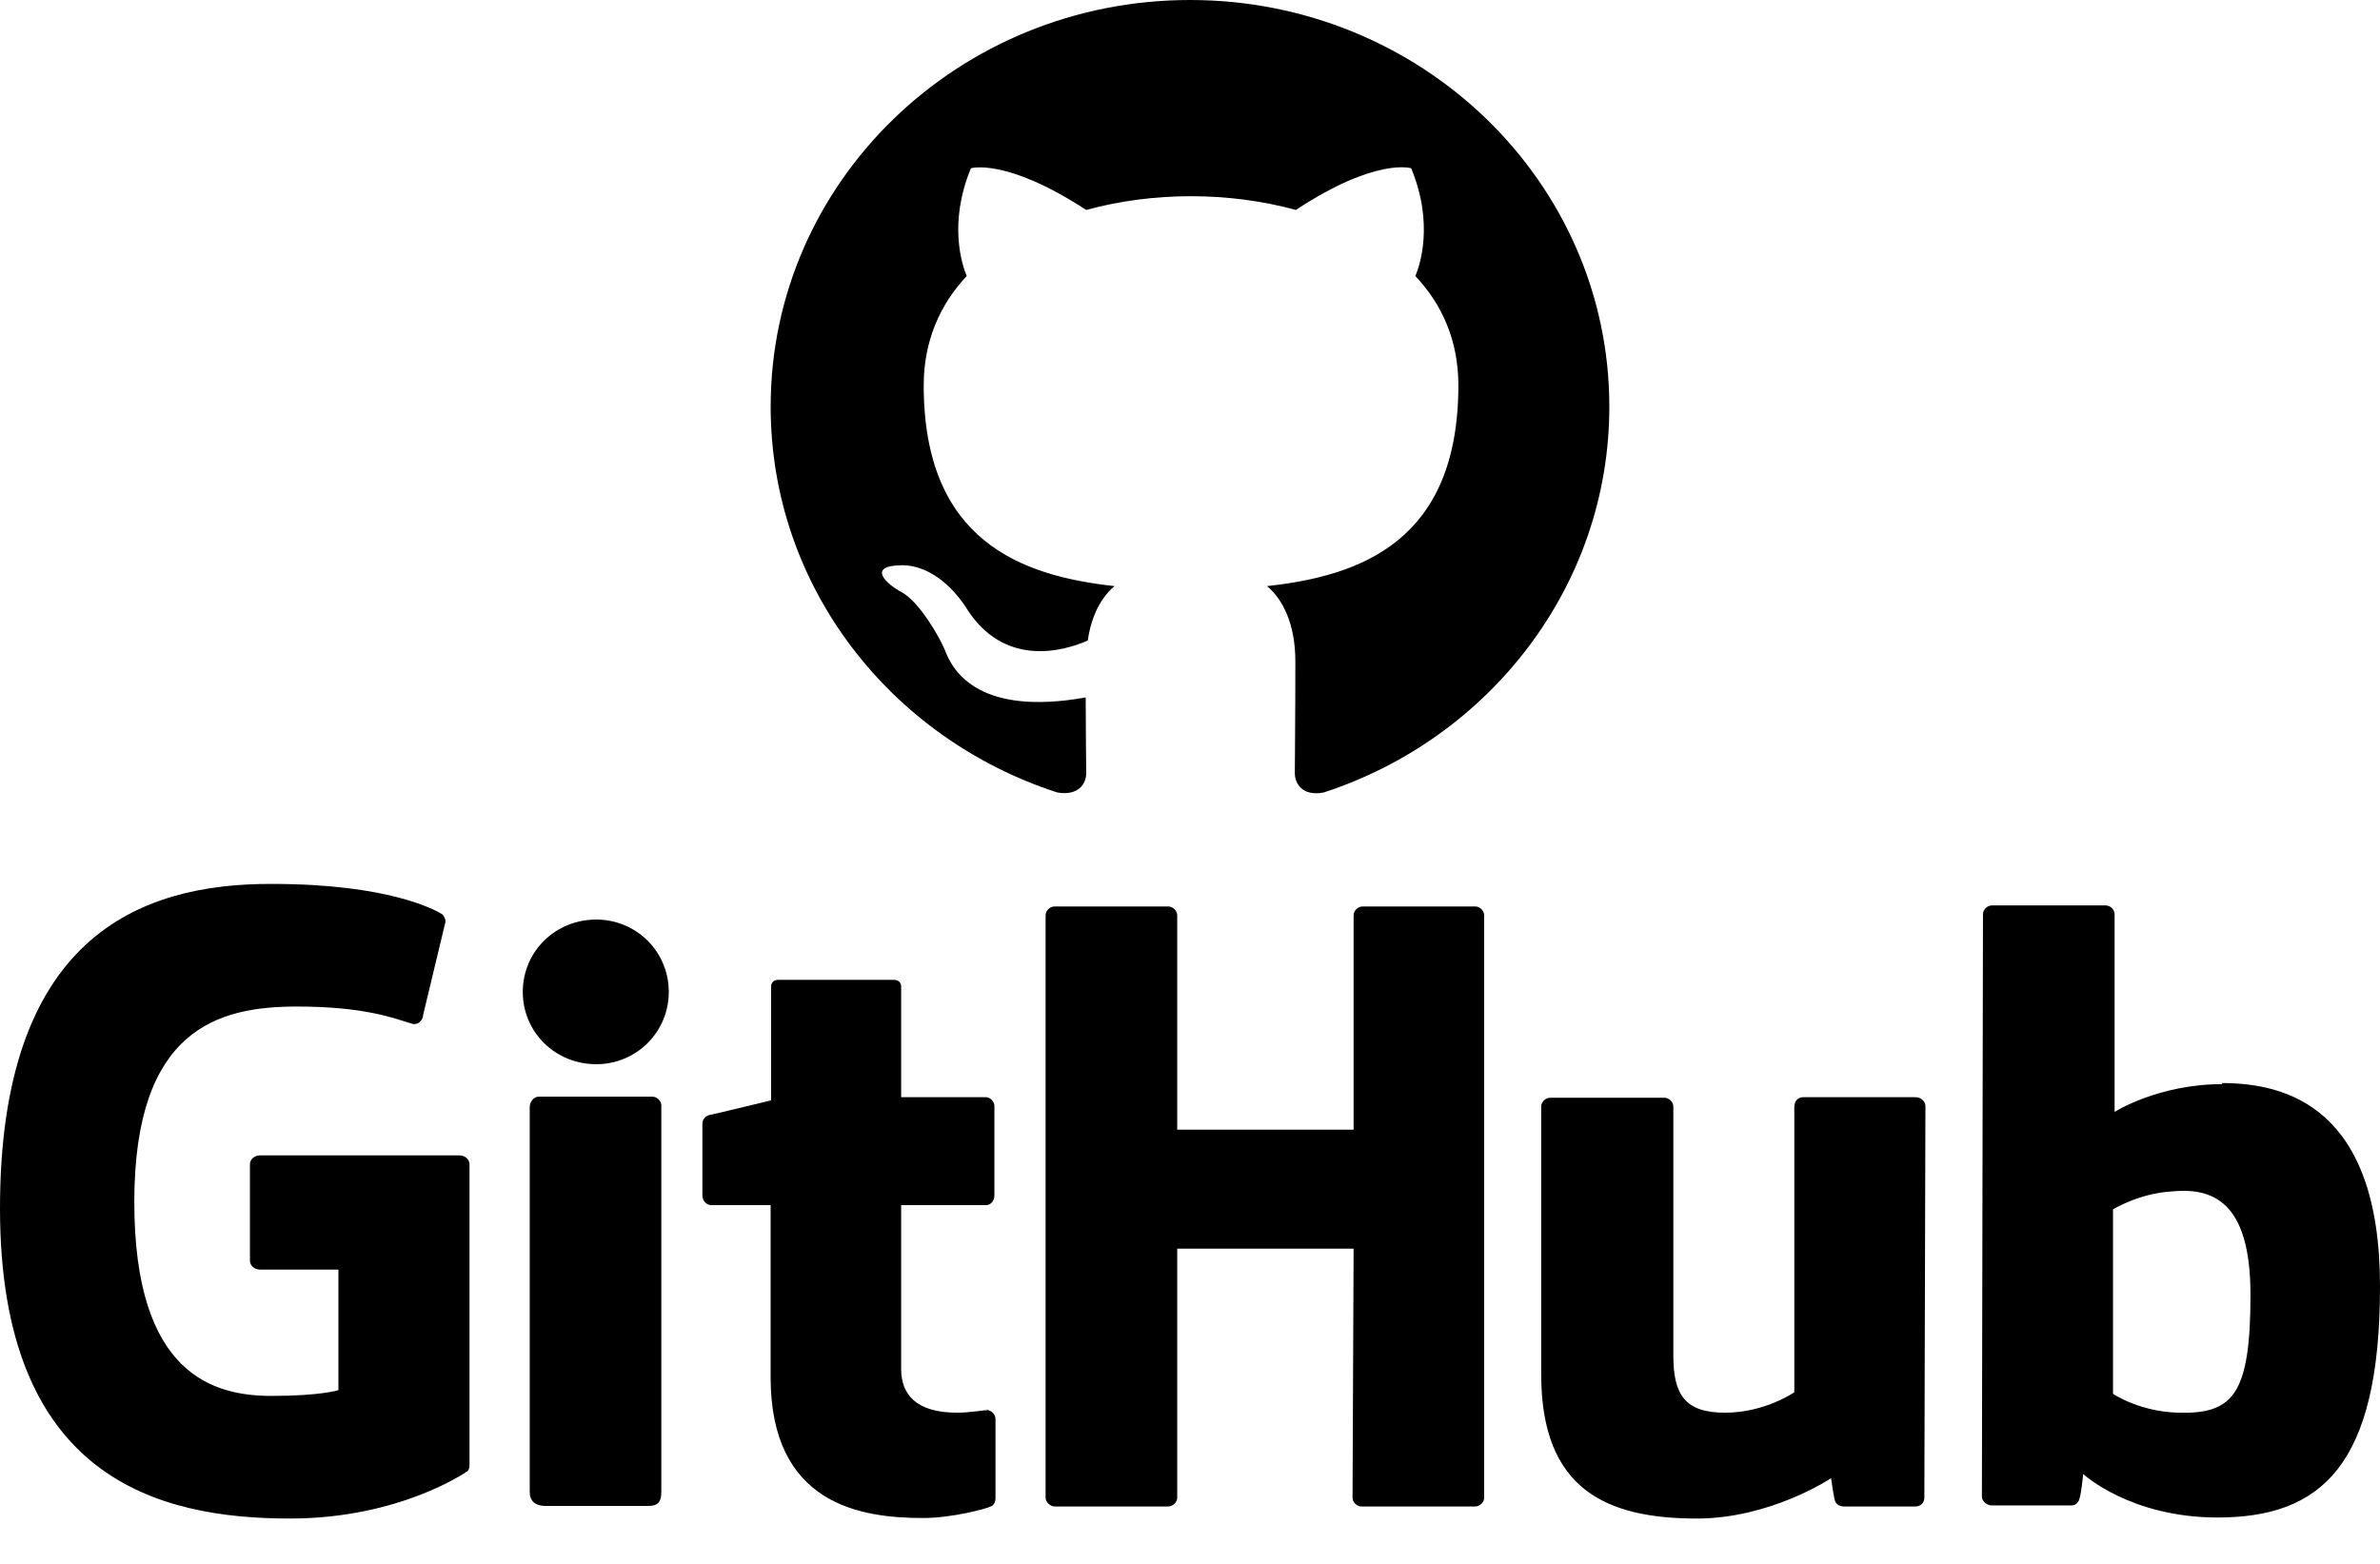
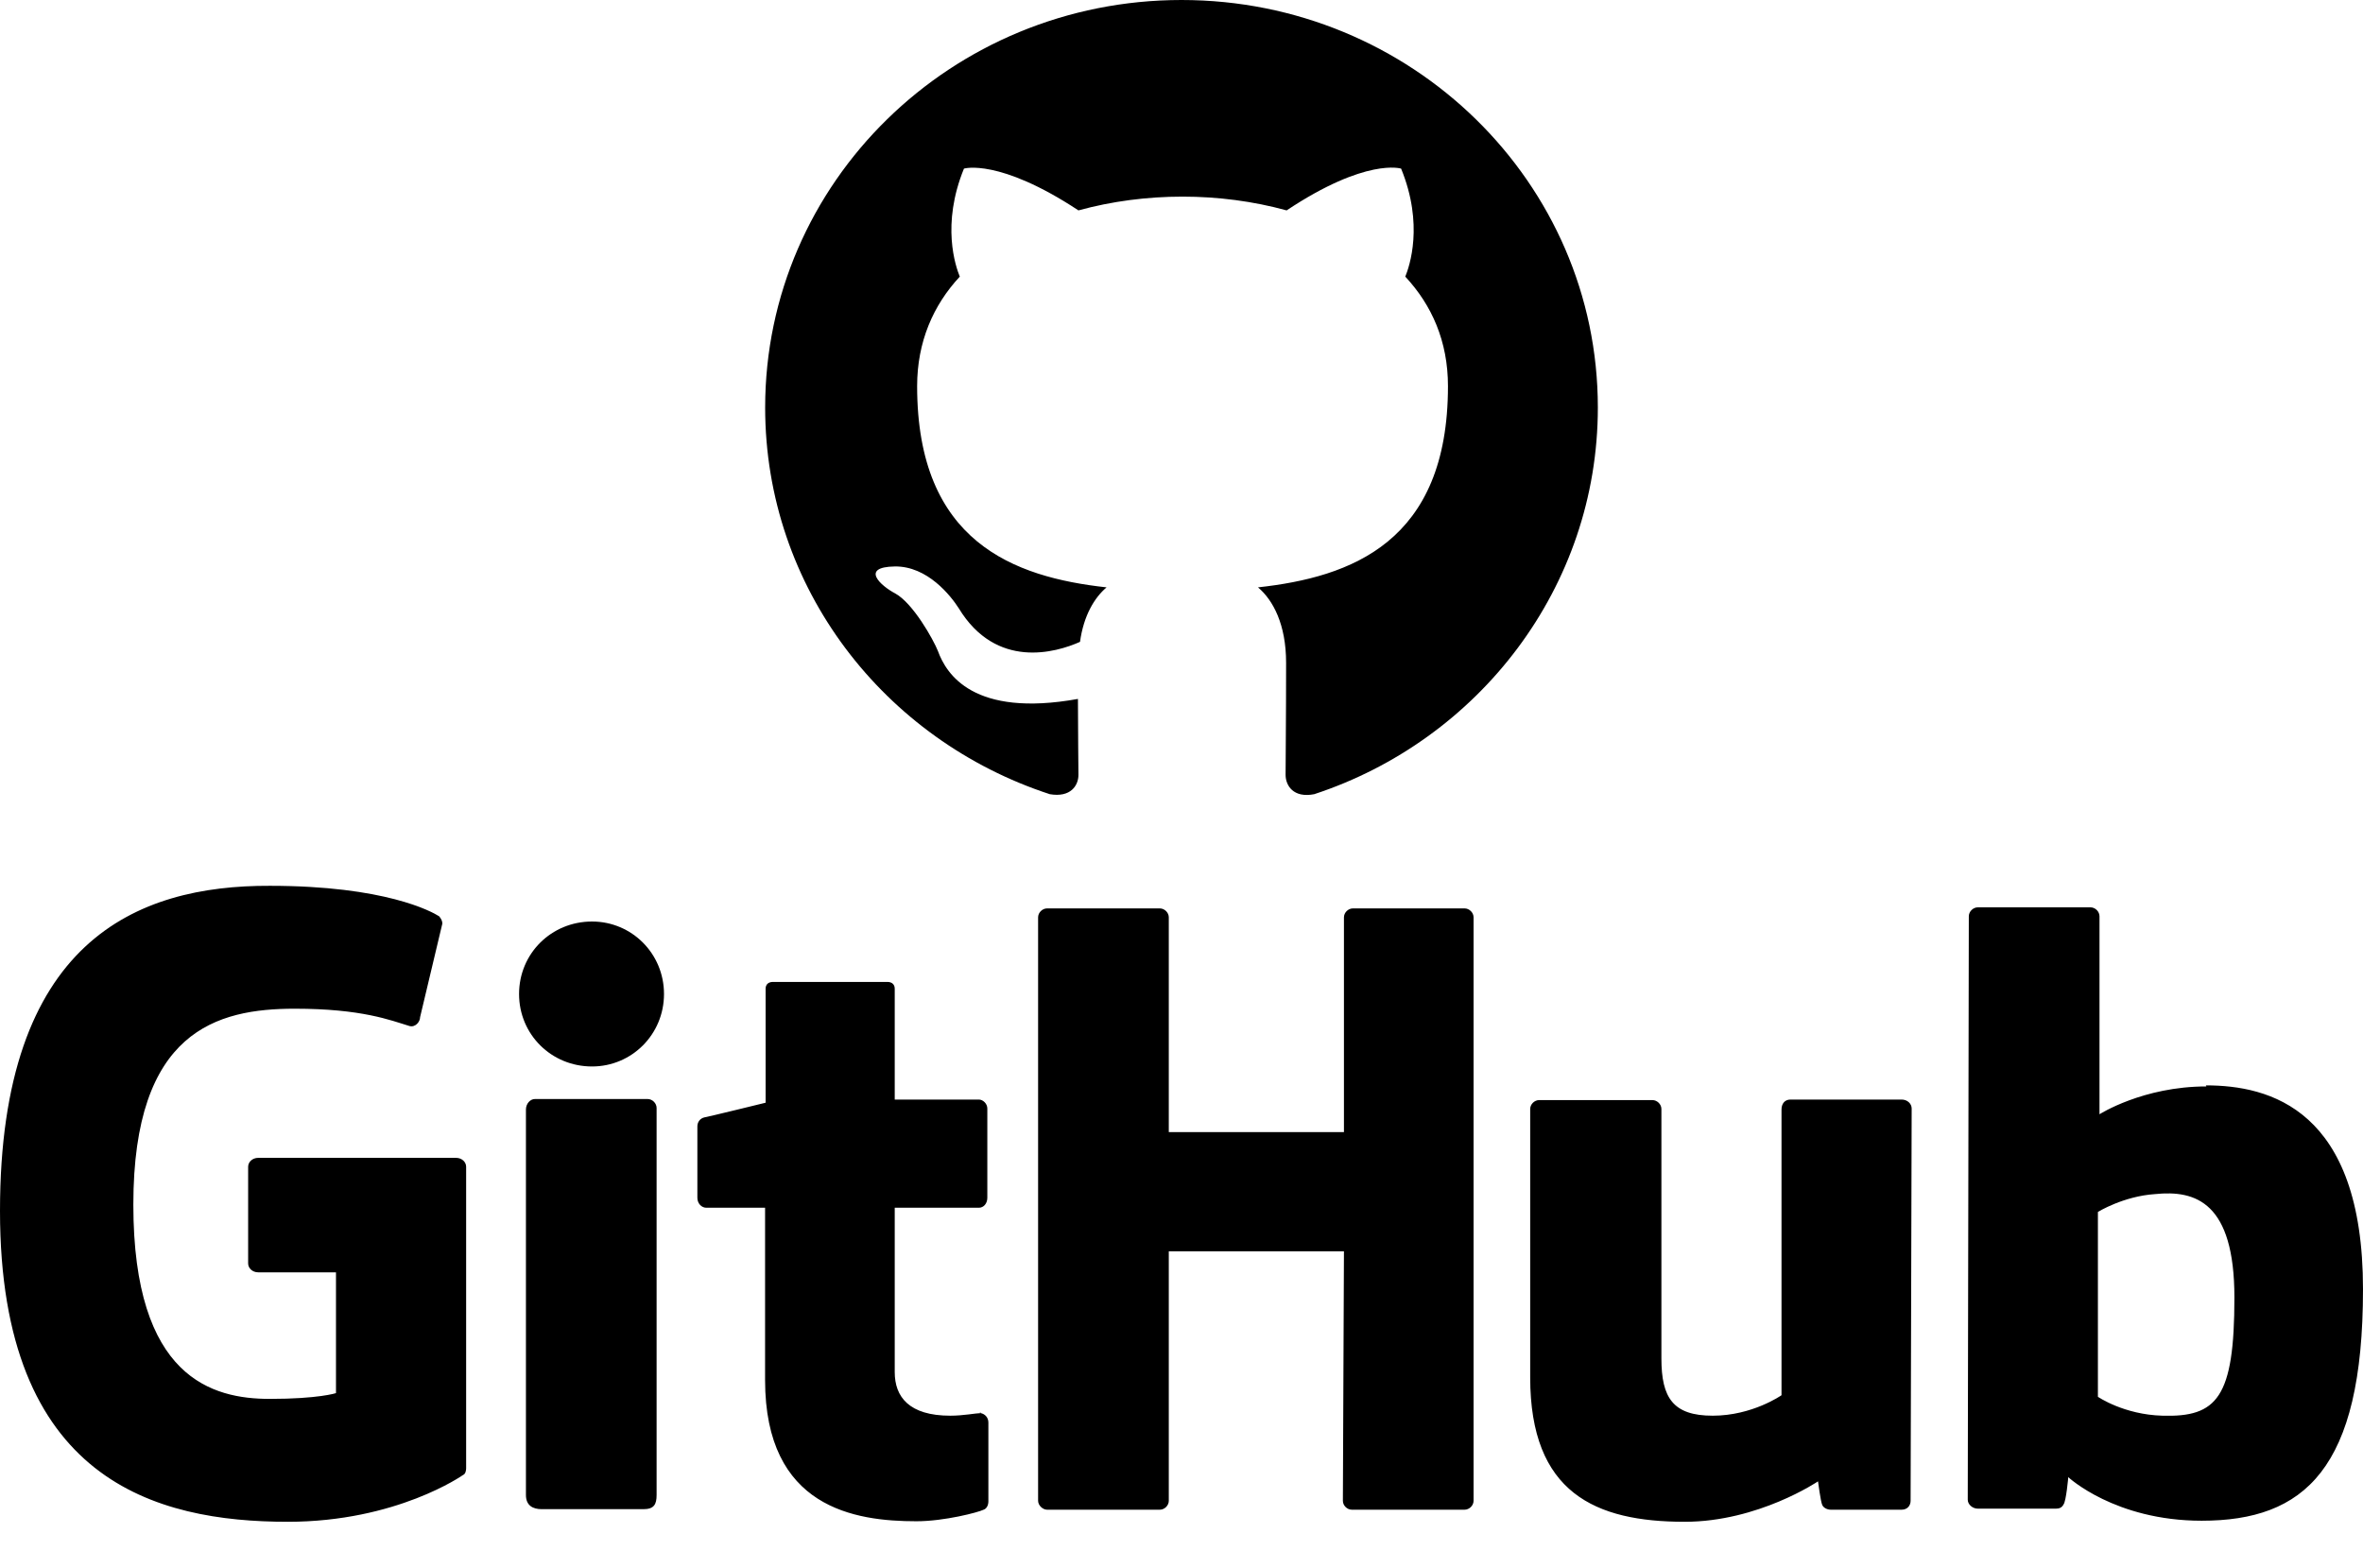
- <svg xmlns="http://www.w3.org/2000/svg" width="105" height="69" viewBox="0 0 105 69" fill="none">
-   <path fill-rule="evenodd" clip-rule="evenodd" d="M43.566 62.191H43.519C43.54 62.191 43.554 62.212 43.575 62.216C43.578 62.216 43.587 62.214 43.589 62.214L43.566 62.191ZM43.575 62.216C43.357 62.218 42.806 62.33 42.226 62.33C40.392 62.33 39.757 61.497 39.757 60.41V53.173H43.495C43.707 53.173 43.871 52.989 43.871 52.734V48.804C43.871 48.596 43.683 48.41 43.495 48.41H39.757V43.532C39.757 43.347 39.639 43.231 39.428 43.231H34.349C34.138 43.231 34.02 43.347 34.02 43.532V48.549C34.02 48.549 31.458 49.173 31.293 49.197C31.105 49.243 30.988 49.405 30.988 49.59V52.734C30.988 52.989 31.175 53.173 31.387 53.173H33.997V60.757C33.997 66.399 37.994 66.977 40.721 66.977C41.967 66.977 43.472 66.584 43.707 66.468C43.848 66.422 43.919 66.26 43.919 66.098V62.63C43.919 62.401 43.759 62.248 43.575 62.216ZM99.286 57.127C99.286 52.942 97.57 52.387 95.76 52.572C94.349 52.665 93.221 53.358 93.221 53.358V61.497C93.221 61.497 94.373 62.283 96.089 62.33C98.51 62.399 99.286 61.544 99.286 57.127ZM105 56.757C105 64.688 102.39 66.954 97.829 66.954C93.973 66.954 91.904 65.035 91.904 65.035C91.904 65.035 91.81 66.098 91.693 66.237C91.622 66.376 91.505 66.422 91.364 66.422H87.884C87.649 66.422 87.437 66.237 87.437 66.029L87.484 40.341C87.484 40.133 87.672 39.948 87.884 39.948H92.892C93.103 39.948 93.291 40.133 93.291 40.341V49.058C93.291 49.058 95.219 47.833 98.041 47.833L98.017 47.786C100.839 47.786 105 48.827 105 56.757ZM84.498 48.41H79.561C79.302 48.41 79.161 48.596 79.161 48.85V61.428C79.161 61.428 77.868 62.33 76.105 62.33C74.342 62.33 73.824 61.543 73.824 59.809V48.827C73.824 48.619 73.636 48.434 73.425 48.434H68.393C68.182 48.434 67.994 48.619 67.994 48.827V60.642C67.994 65.728 70.886 67 74.859 67C78.127 67 80.784 65.22 80.784 65.22C80.784 65.22 80.901 66.121 80.972 66.26C81.019 66.376 81.183 66.468 81.348 66.468H84.498C84.757 66.468 84.898 66.283 84.898 66.075L84.945 48.804C84.945 48.596 84.757 48.41 84.498 48.41ZM28.777 48.387H23.77C23.558 48.387 23.37 48.596 23.37 48.85V65.821C23.37 66.283 23.675 66.445 24.075 66.445H28.589C29.059 66.445 29.176 66.237 29.176 65.821V48.78C29.176 48.572 28.988 48.387 28.777 48.387ZM26.308 40.572C24.498 40.572 23.064 41.983 23.064 43.763C23.064 45.544 24.498 46.954 26.308 46.954C28.071 46.954 29.505 45.544 29.505 43.763C29.505 41.983 28.071 40.572 26.308 40.572ZM65.078 39.994H60.118C59.906 39.994 59.718 40.179 59.718 40.388V49.844H51.936V40.388C51.936 40.179 51.748 39.994 51.536 39.994H46.528C46.317 39.994 46.129 40.179 46.129 40.388V66.075C46.129 66.283 46.34 66.468 46.528 66.468H51.536C51.748 66.468 51.936 66.283 51.936 66.075V55.093H59.718L59.671 66.075C59.671 66.283 59.859 66.468 60.071 66.468H65.078C65.29 66.468 65.478 66.283 65.478 66.075V40.388C65.478 40.179 65.29 39.994 65.078 39.994ZM20.713 51.37V64.642C20.713 64.734 20.69 64.896 20.572 64.942C20.572 64.942 17.633 67 12.79 67C6.936 67 0 65.197 0 53.312C0 41.428 6.066 38.977 11.991 39C17.116 39 19.185 40.133 19.514 40.341C19.608 40.457 19.655 40.549 19.655 40.665L18.668 44.781C18.668 44.989 18.456 45.243 18.198 45.173C17.351 44.919 16.081 44.41 13.096 44.41C9.639 44.41 5.925 45.382 5.925 53.035C5.925 60.688 9.451 61.59 11.991 61.59C14.154 61.59 14.93 61.335 14.93 61.335V56.017H11.473C11.215 56.017 11.027 55.832 11.027 55.624V51.37C11.027 51.162 11.215 50.977 11.473 50.977H20.267C20.525 50.977 20.713 51.162 20.713 51.37Z" fill="black" />
-   <path fill-rule="evenodd" clip-rule="evenodd" d="M52.5 0C42.279 0 34 8.029 34 17.943C34 25.882 39.296 32.588 46.649 34.966C47.574 35.123 47.921 34.584 47.921 34.114C47.921 33.687 47.898 32.274 47.898 30.772C43.25 31.602 42.047 29.673 41.678 28.663C41.469 28.148 40.568 26.555 39.781 26.129C39.134 25.793 38.209 24.963 39.758 24.94C41.215 24.918 42.256 26.241 42.602 26.779C44.267 29.493 46.927 28.731 47.991 28.26C48.153 27.093 48.638 26.308 49.17 25.86C45.054 25.411 40.752 23.864 40.752 17.001C40.752 15.049 41.469 13.435 42.649 12.179C42.464 11.73 41.816 9.891 42.834 7.424C42.834 7.424 44.383 6.953 47.921 9.263C49.401 8.859 50.974 8.657 52.546 8.657C54.119 8.657 55.691 8.859 57.171 9.263C60.709 6.93 62.259 7.424 62.259 7.424C63.276 9.891 62.629 11.73 62.444 12.179C63.623 13.435 64.34 15.027 64.34 17.001C64.34 23.886 60.016 25.411 55.899 25.86C56.57 26.421 57.148 27.497 57.148 29.179C57.148 31.579 57.125 33.508 57.125 34.114C57.125 34.584 57.472 35.145 58.397 34.966C65.704 32.588 71 25.86 71 17.943C71 8.029 62.721 0 52.5 0V0Z" fill="black" />
+ <svg xmlns="http://www.w3.org/2000/svg" width="98" height="65" viewBox="0 0 98 65" fill="none">
+   <path fill-rule="evenodd" clip-rule="evenodd" d="M40.661 58.585H40.618C40.637 58.585 40.651 58.605 40.67 58.609C40.672 58.609 40.681 58.607 40.683 58.607L40.661 58.585ZM40.67 58.609C40.466 58.612 39.953 58.716 39.411 58.716C37.699 58.716 37.107 57.932 37.107 56.908V50.091H40.596C40.793 50.091 40.947 49.917 40.947 49.677V45.974C40.947 45.778 40.771 45.604 40.596 45.604H37.107V41.008C37.107 40.834 36.997 40.725 36.799 40.725H32.06C31.862 40.725 31.752 40.834 31.752 41.008V45.735C31.752 45.735 29.36 46.323 29.207 46.345C29.031 46.388 28.922 46.541 28.922 46.715V49.677C28.922 49.917 29.097 50.091 29.295 50.091H31.73V57.235C31.73 62.55 35.461 63.094 38.006 63.094C39.169 63.094 40.574 62.724 40.793 62.615C40.925 62.571 40.991 62.419 40.991 62.267V58.999C40.991 58.784 40.841 58.64 40.67 58.609ZM92.667 53.816C92.667 49.873 91.065 49.35 89.376 49.525C88.059 49.612 87.006 50.265 87.006 50.265V57.932C87.006 57.932 88.081 58.673 89.683 58.716C91.943 58.782 92.667 57.976 92.667 53.816ZM98 53.467C98 60.938 95.564 63.072 91.307 63.072C87.709 63.072 85.777 61.265 85.777 61.265C85.777 61.265 85.69 62.267 85.58 62.397C85.514 62.528 85.404 62.571 85.273 62.571H82.025C81.806 62.571 81.608 62.397 81.608 62.201L81.652 38.003C81.652 37.807 81.828 37.632 82.025 37.632H86.699C86.897 37.632 87.072 37.807 87.072 38.003V46.214C87.072 46.214 88.871 45.06 91.505 45.06L91.483 45.016C94.116 45.016 98 45.996 98 53.467ZM78.865 45.604H74.257C74.016 45.604 73.884 45.778 73.884 46.018V57.867C73.884 57.867 72.677 58.716 71.031 58.716C69.386 58.716 68.903 57.976 68.903 56.342V45.996C68.903 45.8 68.727 45.626 68.53 45.626H63.834C63.636 45.626 63.461 45.8 63.461 45.996V57.126C63.461 61.918 66.16 63.116 69.868 63.116C72.918 63.116 75.398 61.439 75.398 61.439C75.398 61.439 75.508 62.288 75.574 62.419C75.618 62.528 75.771 62.615 75.925 62.615H78.865C79.107 62.615 79.238 62.441 79.238 62.245L79.282 45.974C79.282 45.778 79.107 45.604 78.865 45.604ZM26.858 45.582H22.185C21.987 45.582 21.812 45.778 21.812 46.018V62.005C21.812 62.441 22.097 62.593 22.47 62.593H26.683C27.122 62.593 27.231 62.397 27.231 62.005V45.953C27.231 45.757 27.056 45.582 26.858 45.582ZM24.554 38.22C22.865 38.22 21.527 39.549 21.527 41.226C21.527 42.903 22.865 44.232 24.554 44.232C26.2 44.232 27.538 42.903 27.538 41.226C27.538 39.549 26.2 38.22 24.554 38.22ZM60.74 37.676H56.11C55.912 37.676 55.737 37.85 55.737 38.046V46.955H48.473V38.046C48.473 37.85 48.298 37.676 48.1 37.676H43.426C43.229 37.676 43.053 37.85 43.053 38.046V62.245C43.053 62.441 43.251 62.615 43.426 62.615H48.1C48.298 62.615 48.473 62.441 48.473 62.245V51.899H55.737L55.693 62.245C55.693 62.441 55.868 62.615 56.066 62.615H60.74C60.937 62.615 61.113 62.441 61.113 62.245V38.046C61.113 37.85 60.937 37.676 60.74 37.676ZM19.332 48.392V60.894C19.332 60.981 19.31 61.134 19.201 61.177C19.201 61.177 16.458 63.116 11.937 63.116C6.473 63.116 0 61.417 0 50.222C0 39.026 5.661 36.718 11.191 36.739C15.975 36.739 17.906 37.807 18.213 38.003C18.301 38.111 18.345 38.199 18.345 38.307L17.423 42.184C17.423 42.38 17.226 42.62 16.984 42.555C16.194 42.315 15.009 41.836 12.223 41.836C8.997 41.836 5.53 42.751 5.53 49.96C5.53 57.17 8.821 58.019 11.191 58.019C13.21 58.019 13.934 57.78 13.934 57.78V52.77H10.709C10.467 52.77 10.291 52.596 10.291 52.4V48.392C10.291 48.196 10.467 48.022 10.709 48.022H18.915C19.157 48.022 19.332 48.196 19.332 48.392Z" fill="black" />
+   <path fill-rule="evenodd" clip-rule="evenodd" d="M49 0C39.46 0 31.733 7.564 31.733 16.902C31.733 24.382 36.676 30.699 43.539 32.939C44.403 33.087 44.726 32.58 44.726 32.136C44.726 31.734 44.705 30.403 44.705 28.988C40.367 29.77 39.244 27.953 38.899 27.002C38.705 26.516 37.863 25.016 37.129 24.614C36.525 24.297 35.661 23.516 37.108 23.494C38.467 23.473 39.438 24.72 39.762 25.227C41.316 27.784 43.798 27.065 44.791 26.621C44.942 25.523 45.395 24.783 45.892 24.361C42.05 23.938 38.036 22.48 38.036 16.015C38.036 14.177 38.705 12.656 39.805 11.473C39.633 11.05 39.028 9.318 39.978 6.993C39.978 6.993 41.424 6.55 44.726 8.726C46.108 8.346 47.575 8.155 49.043 8.155C50.511 8.155 51.978 8.346 53.36 8.726C56.662 6.529 58.108 6.993 58.108 6.993C59.058 9.318 58.453 11.05 58.281 11.473C59.382 12.656 60.051 14.156 60.051 16.015C60.051 22.501 56.014 23.938 52.173 24.361C52.799 24.889 53.338 25.903 53.338 27.488C53.338 29.748 53.317 31.565 53.317 32.136C53.317 32.58 53.64 33.108 54.504 32.939C61.324 30.699 66.267 24.361 66.267 16.902C66.267 7.564 58.54 0 49 0V0Z" fill="black" />
</svg>
